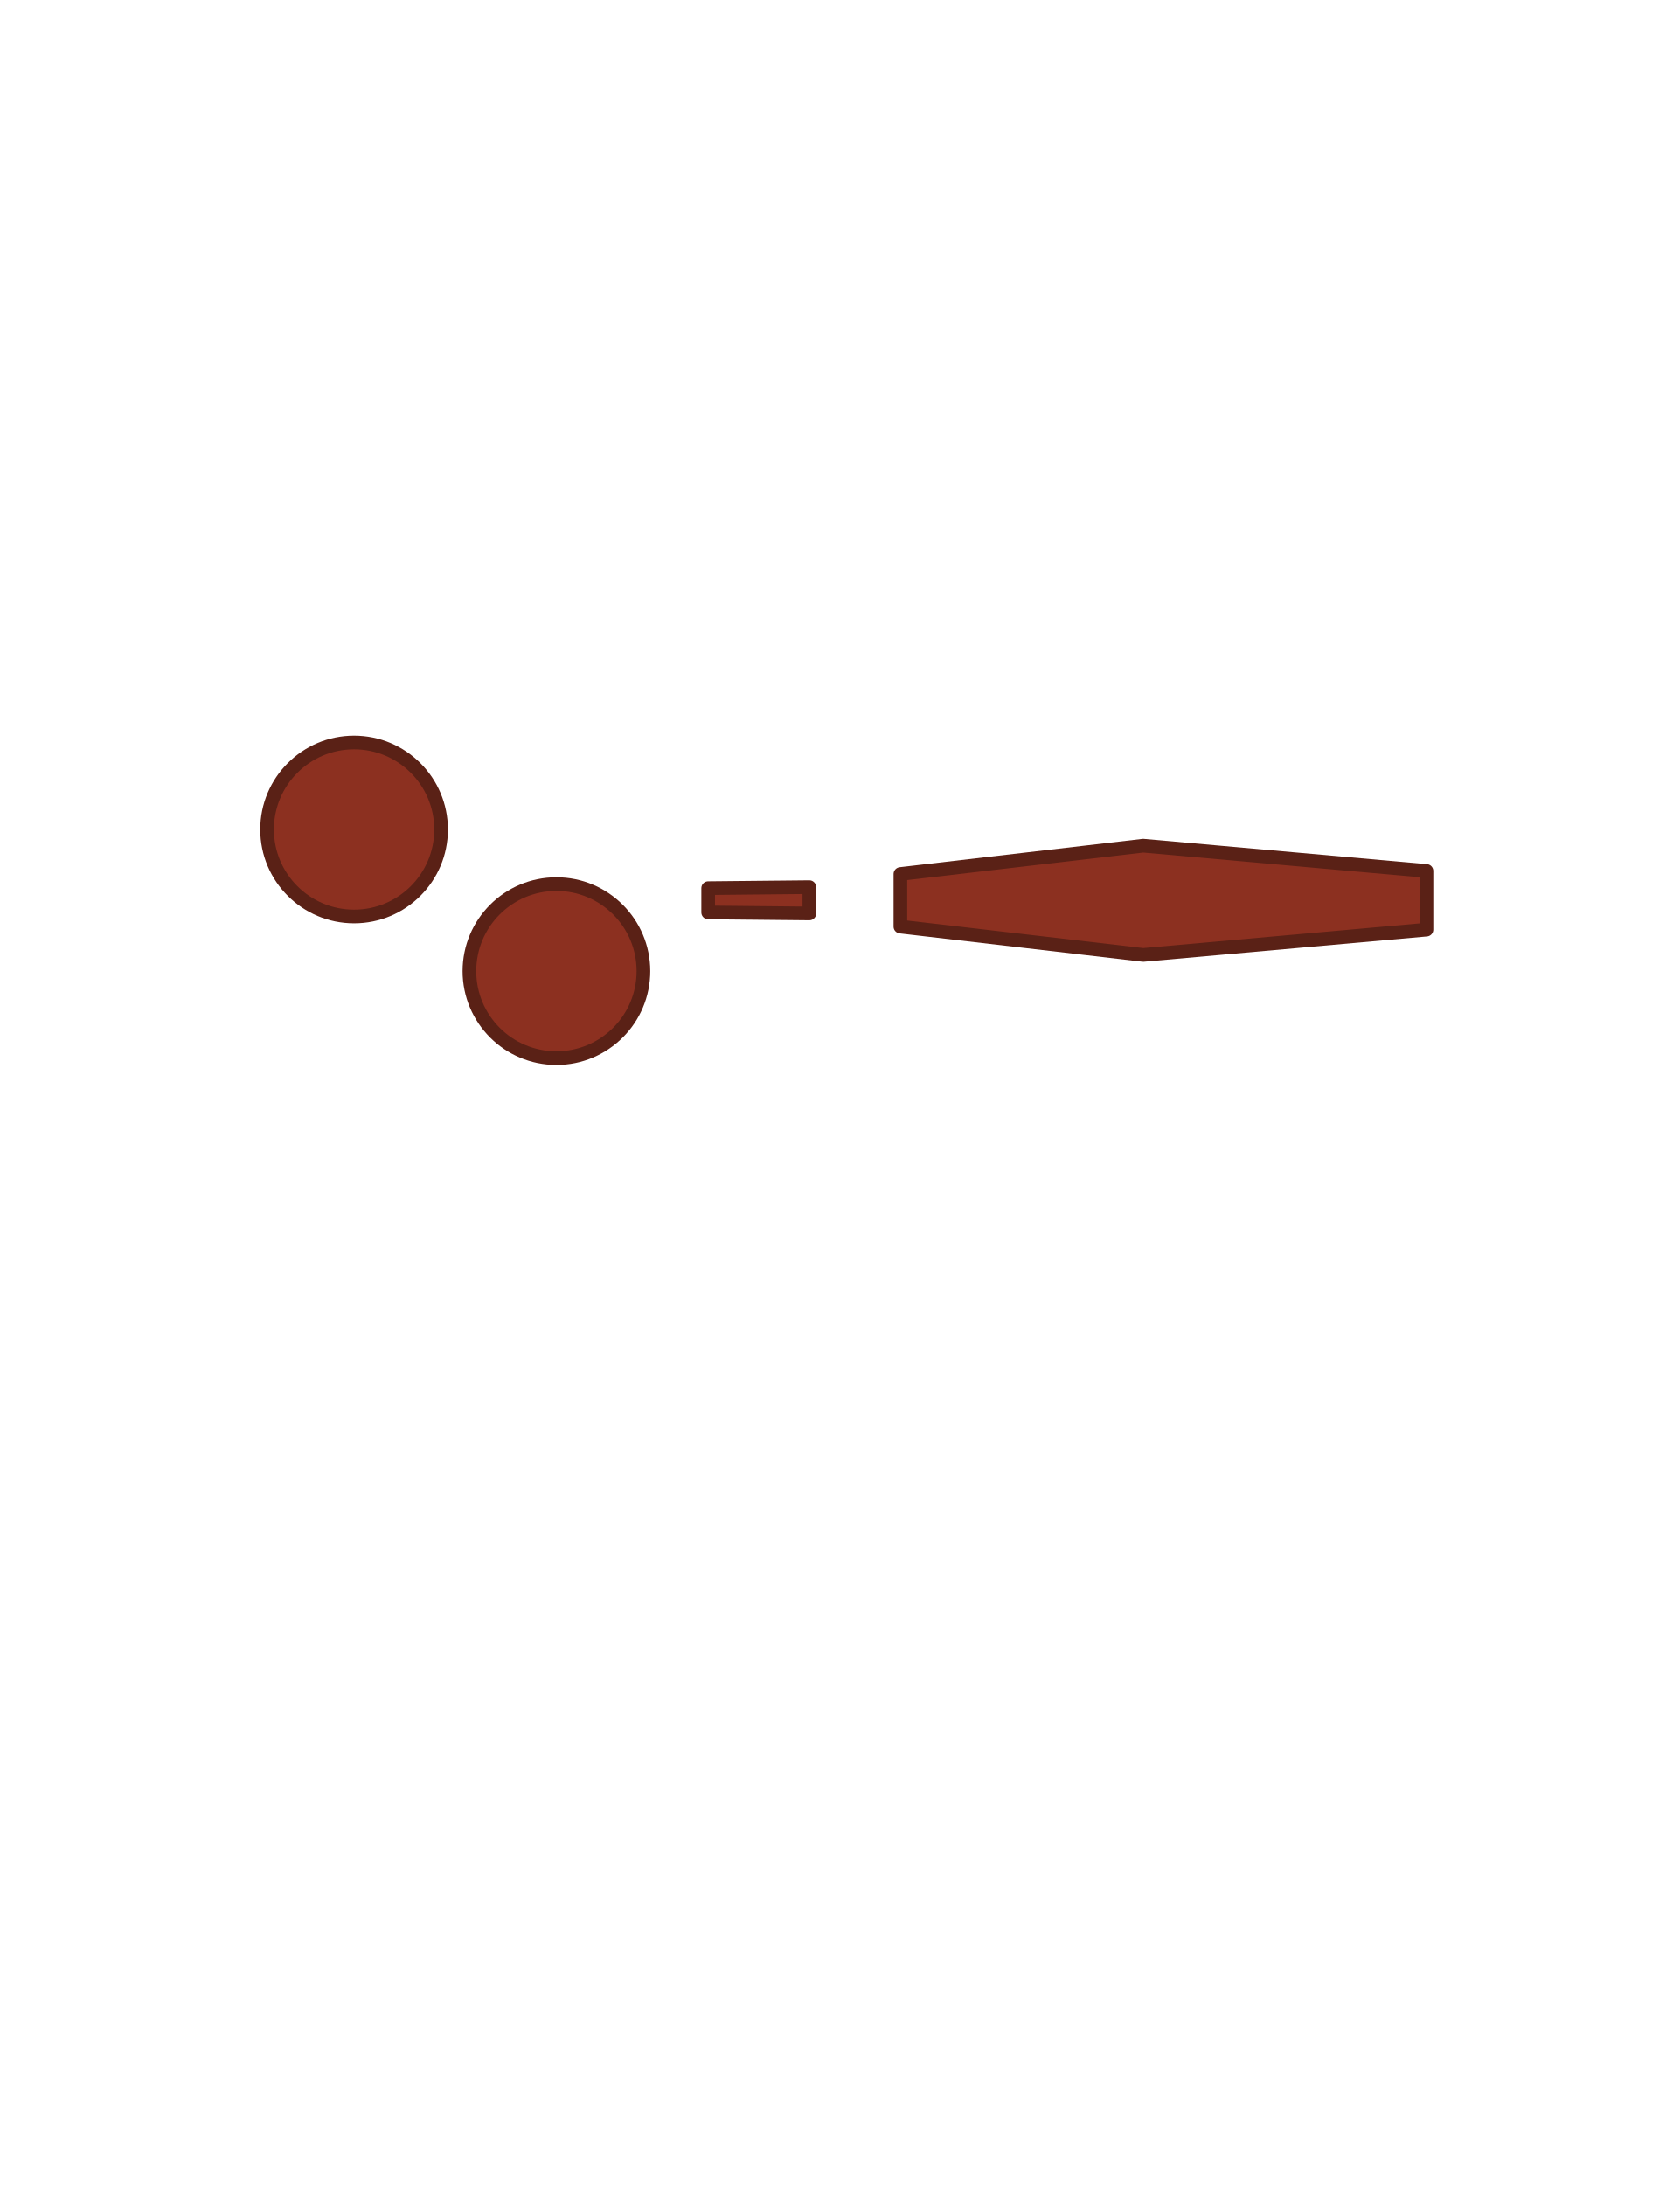
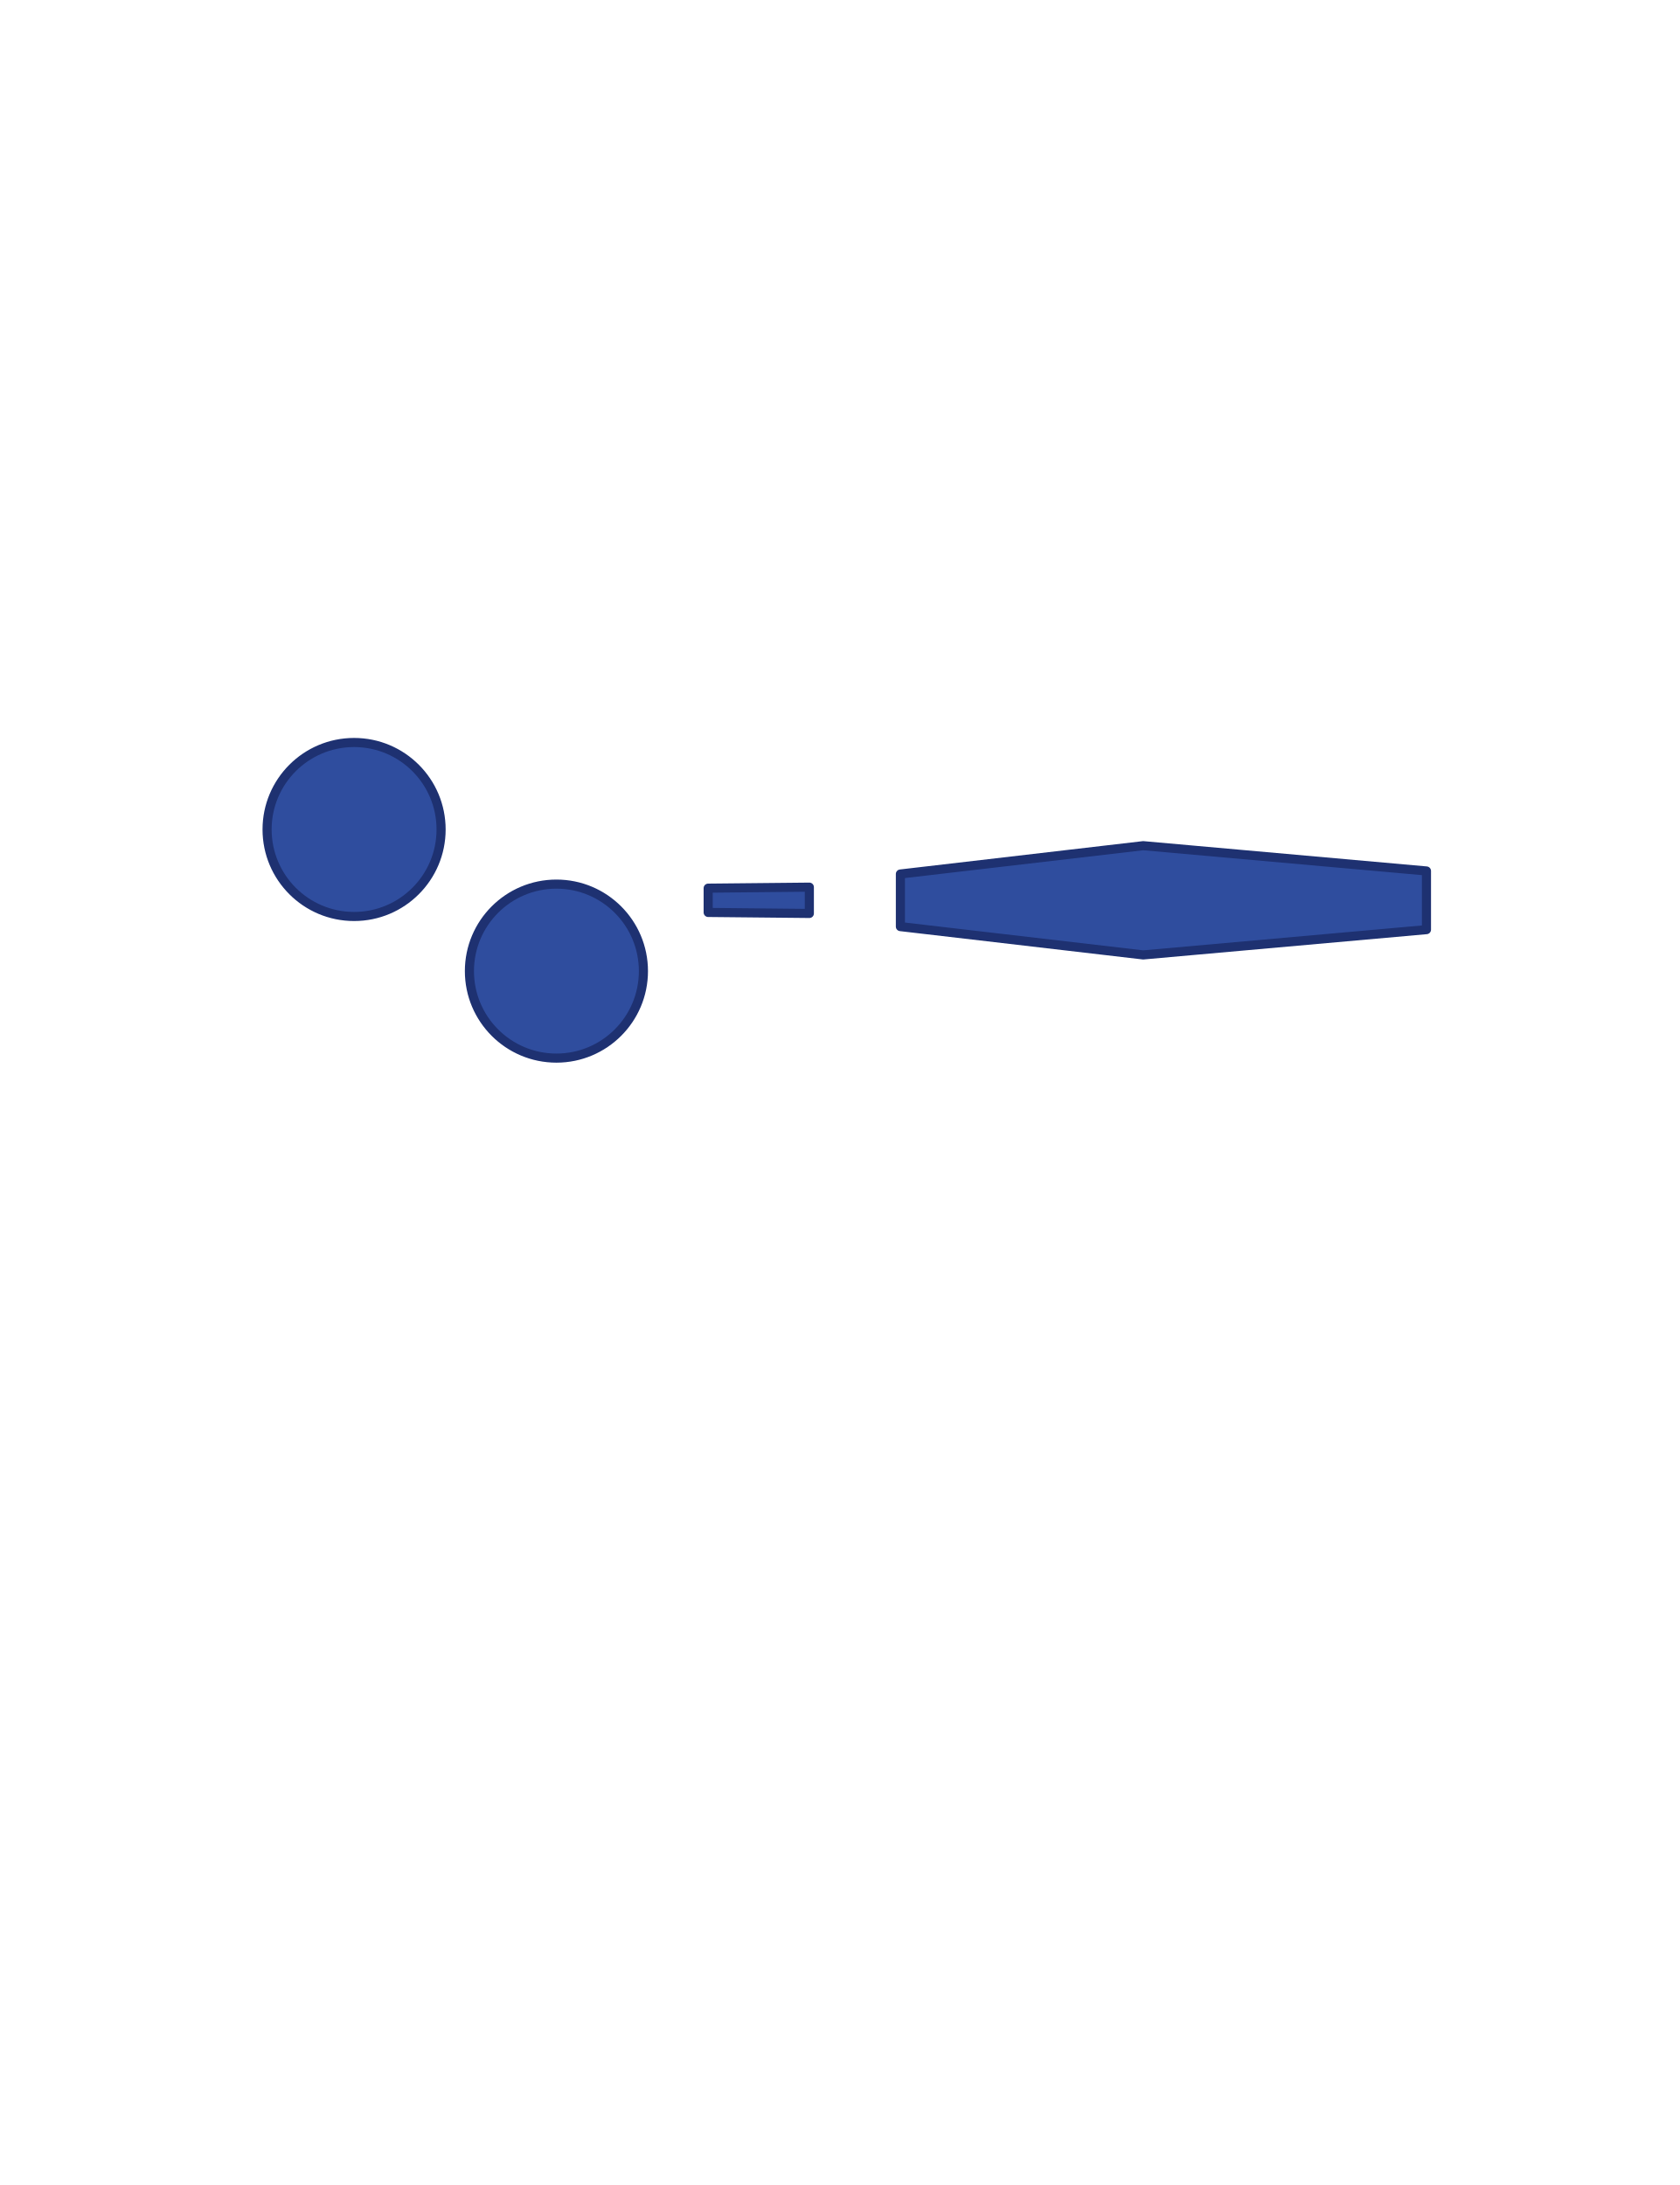
<svg xmlns="http://www.w3.org/2000/svg" width="166" height="216" viewBox="-8 -8 166 216">
-   <circle cx="27.0" cy="74.0" r="8.6" fill="#8c3020" />
-   <circle cx="27.0" cy="74.0" r="8.6" fill="none" stroke="#5a2116" stroke-width="1.35" stroke-linejoin="round" stroke-linecap="round" />
-   <circle cx="47.0" cy="88.0" r="8.6" fill="#8c3020" />
-   <circle cx="47.0" cy="88.0" r="8.6" fill="none" stroke="#5a2116" stroke-width="1.35" stroke-linejoin="round" stroke-linecap="round" />
-   <path d="M62.0,82.2 L72.0,82.3 L72.0,79.7 L62.0,79.8Z" fill="#8c3020" />
-   <path d="M62.0,82.2 L72.0,82.3 L72.0,79.7 L62.0,79.8Z" fill="none" stroke="#5a2116" stroke-width="1.35" stroke-linejoin="round" stroke-linecap="round" />
-   <path d="M81.0,83.6 L105.0,86.4 L133.0,83.9 L133.0,78.1 L105.0,75.6 L81.0,78.4Z" fill="#8c3020" />
-   <path d="M81.0,83.6 L105.0,86.4 L133.0,83.9 L133.0,78.1 L105.0,75.6 L81.0,78.4Z" fill="none" stroke="#5a2116" stroke-width="1.35" stroke-linejoin="round" stroke-linecap="round" />
+   <circle cx="27.0" cy="74.0" r="8.6" fill="#2f4d9e" />
+   <circle cx="27.0" cy="74.0" r="8.6" fill="none" stroke="#1e3171" stroke-width="0.90" stroke-linejoin="round" stroke-linecap="round" />
+   <circle cx="47.0" cy="88.0" r="8.6" fill="#2f4d9e" />
+   <circle cx="47.0" cy="88.0" r="8.6" fill="none" stroke="#1e3171" stroke-width="0.90" stroke-linejoin="round" stroke-linecap="round" />
+   <path d="M62.0,82.2 L72.0,82.3 L72.0,79.7 L62.0,79.8Z" fill="#2f4d9e" />
+   <path d="M62.0,82.2 L72.0,82.3 L72.0,79.7 L62.0,79.8Z" fill="none" stroke="#1e3171" stroke-width="0.90" stroke-linejoin="round" stroke-linecap="round" />
+   <path d="M81.0,83.6 L105.0,86.4 L133.0,83.9 L133.0,78.1 L105.0,75.6 L81.0,78.4Z" fill="#2f4d9e" />
+   <path d="M81.0,83.6 L105.0,86.4 L133.0,83.9 L133.0,78.1 L105.0,75.6 L81.0,78.4Z" fill="none" stroke="#1e3171" stroke-width="0.90" stroke-linejoin="round" stroke-linecap="round" />
</svg>
